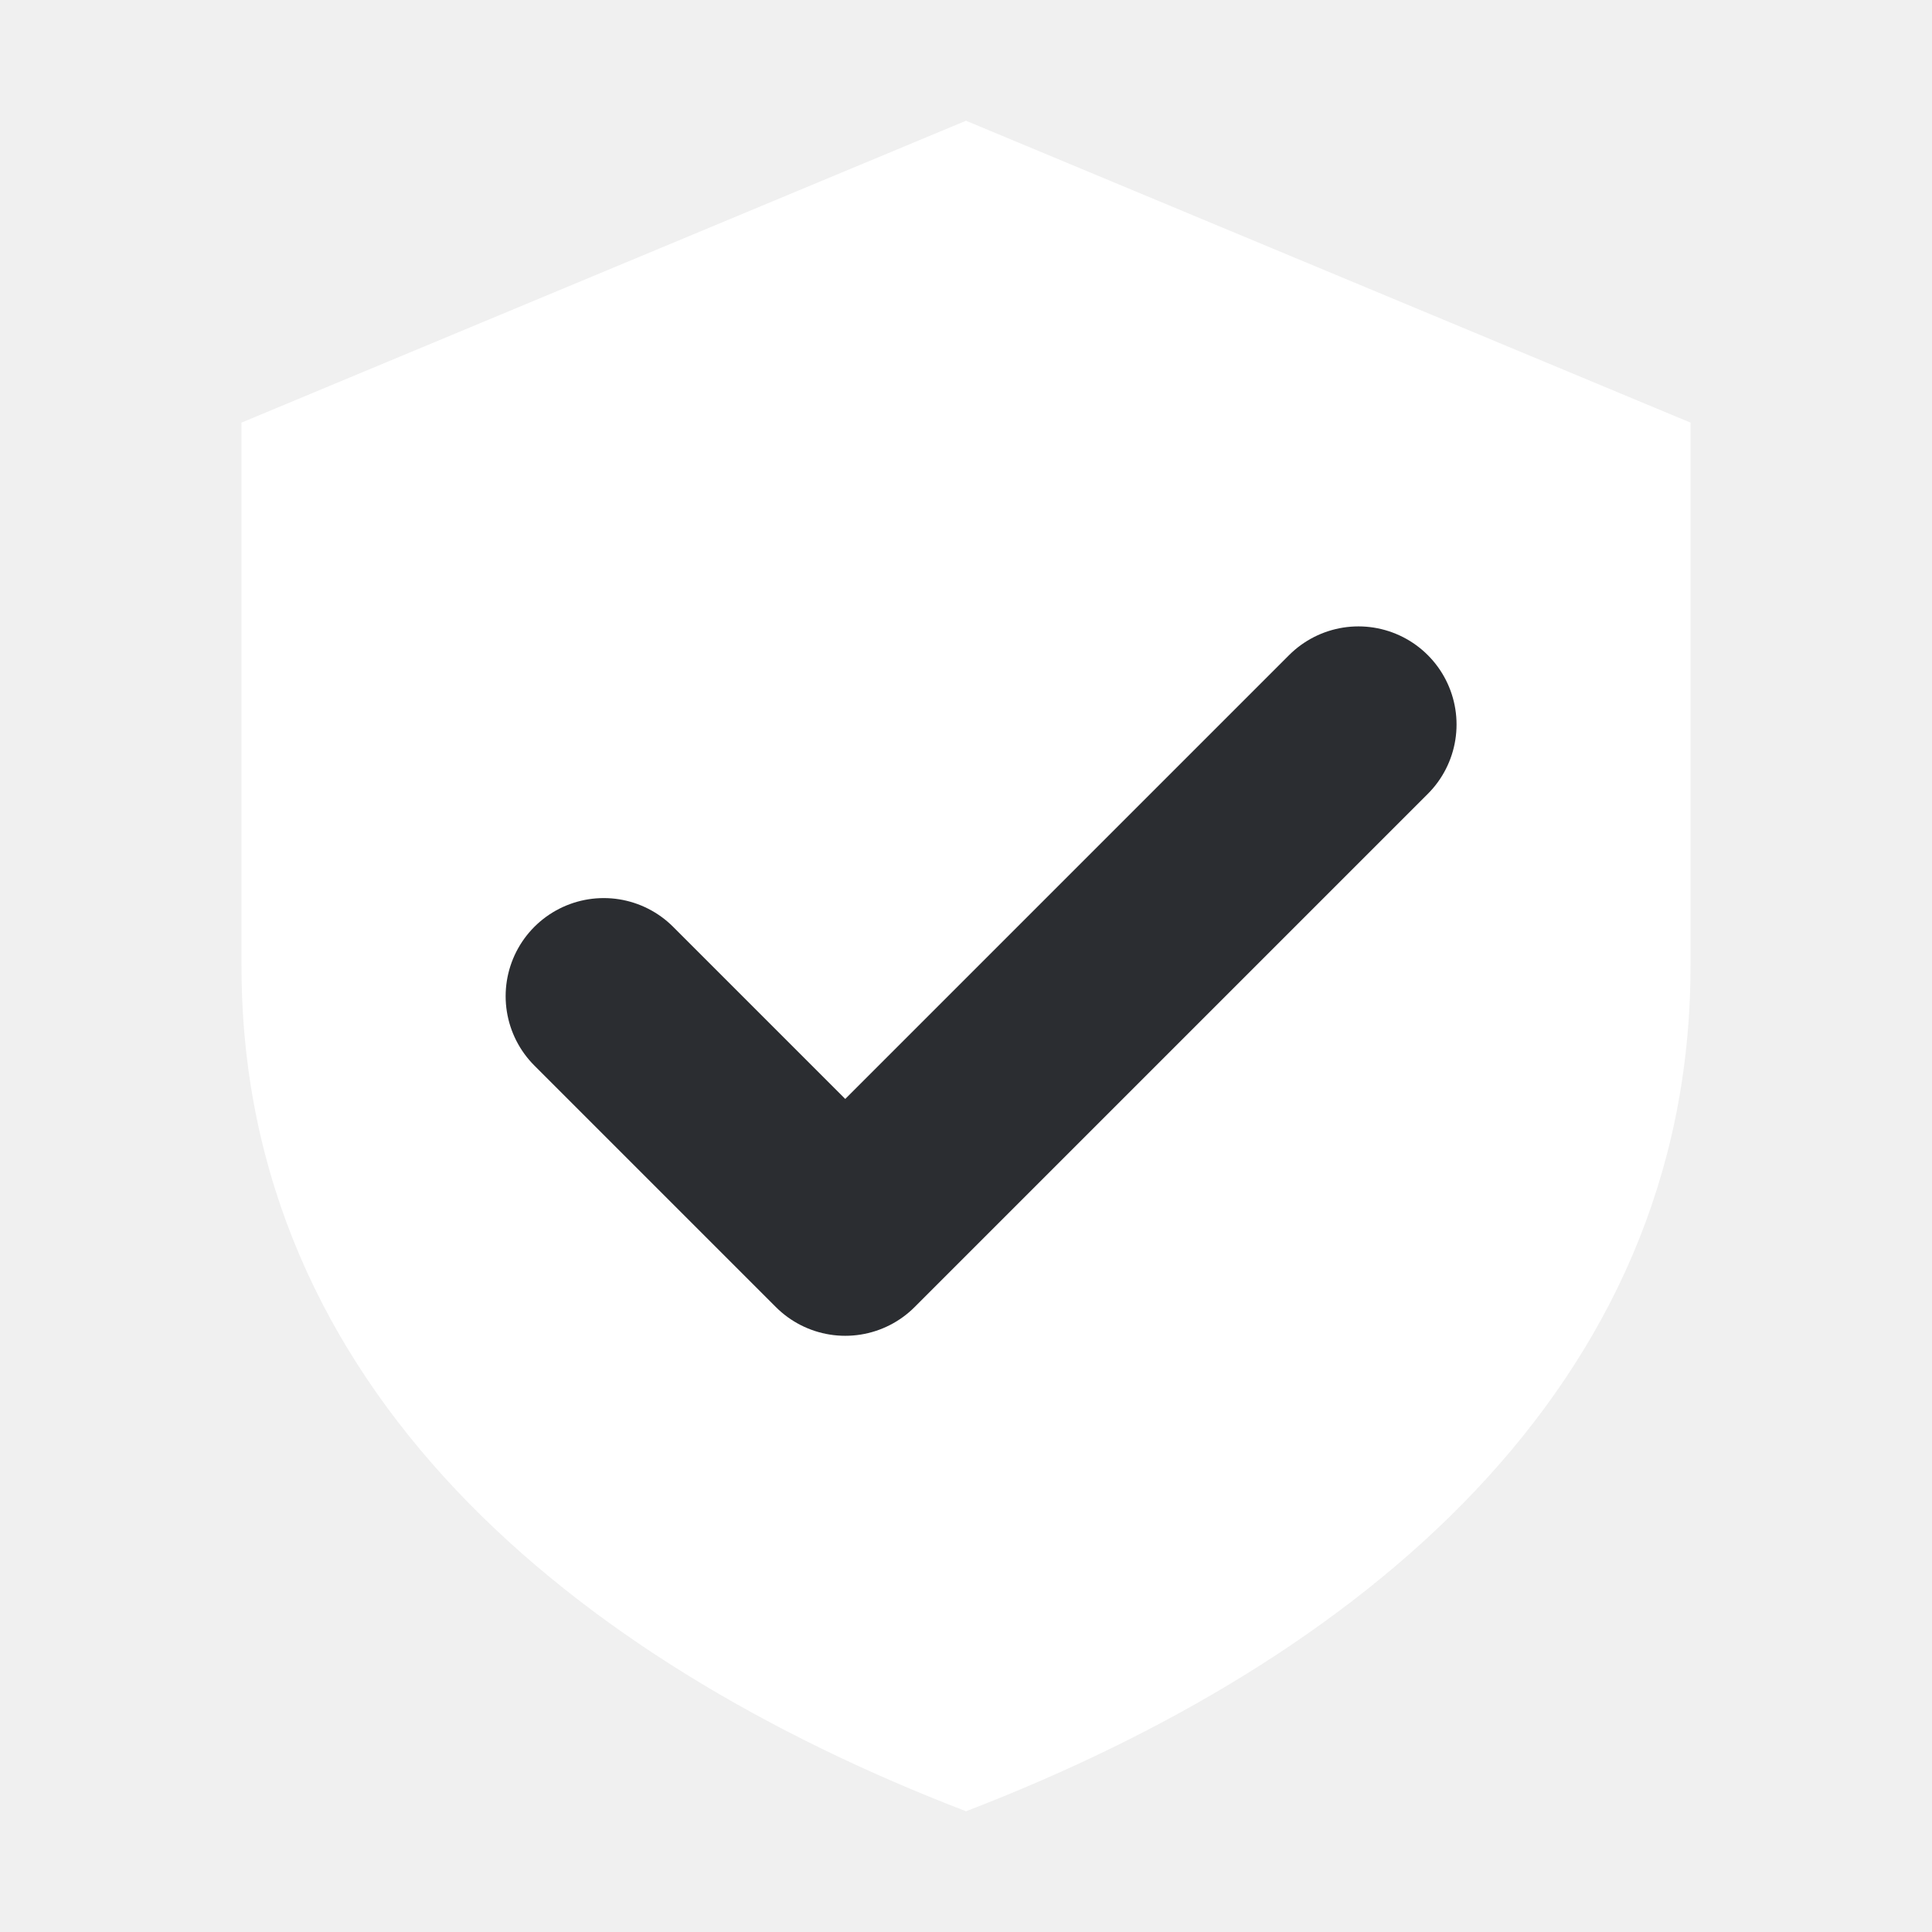
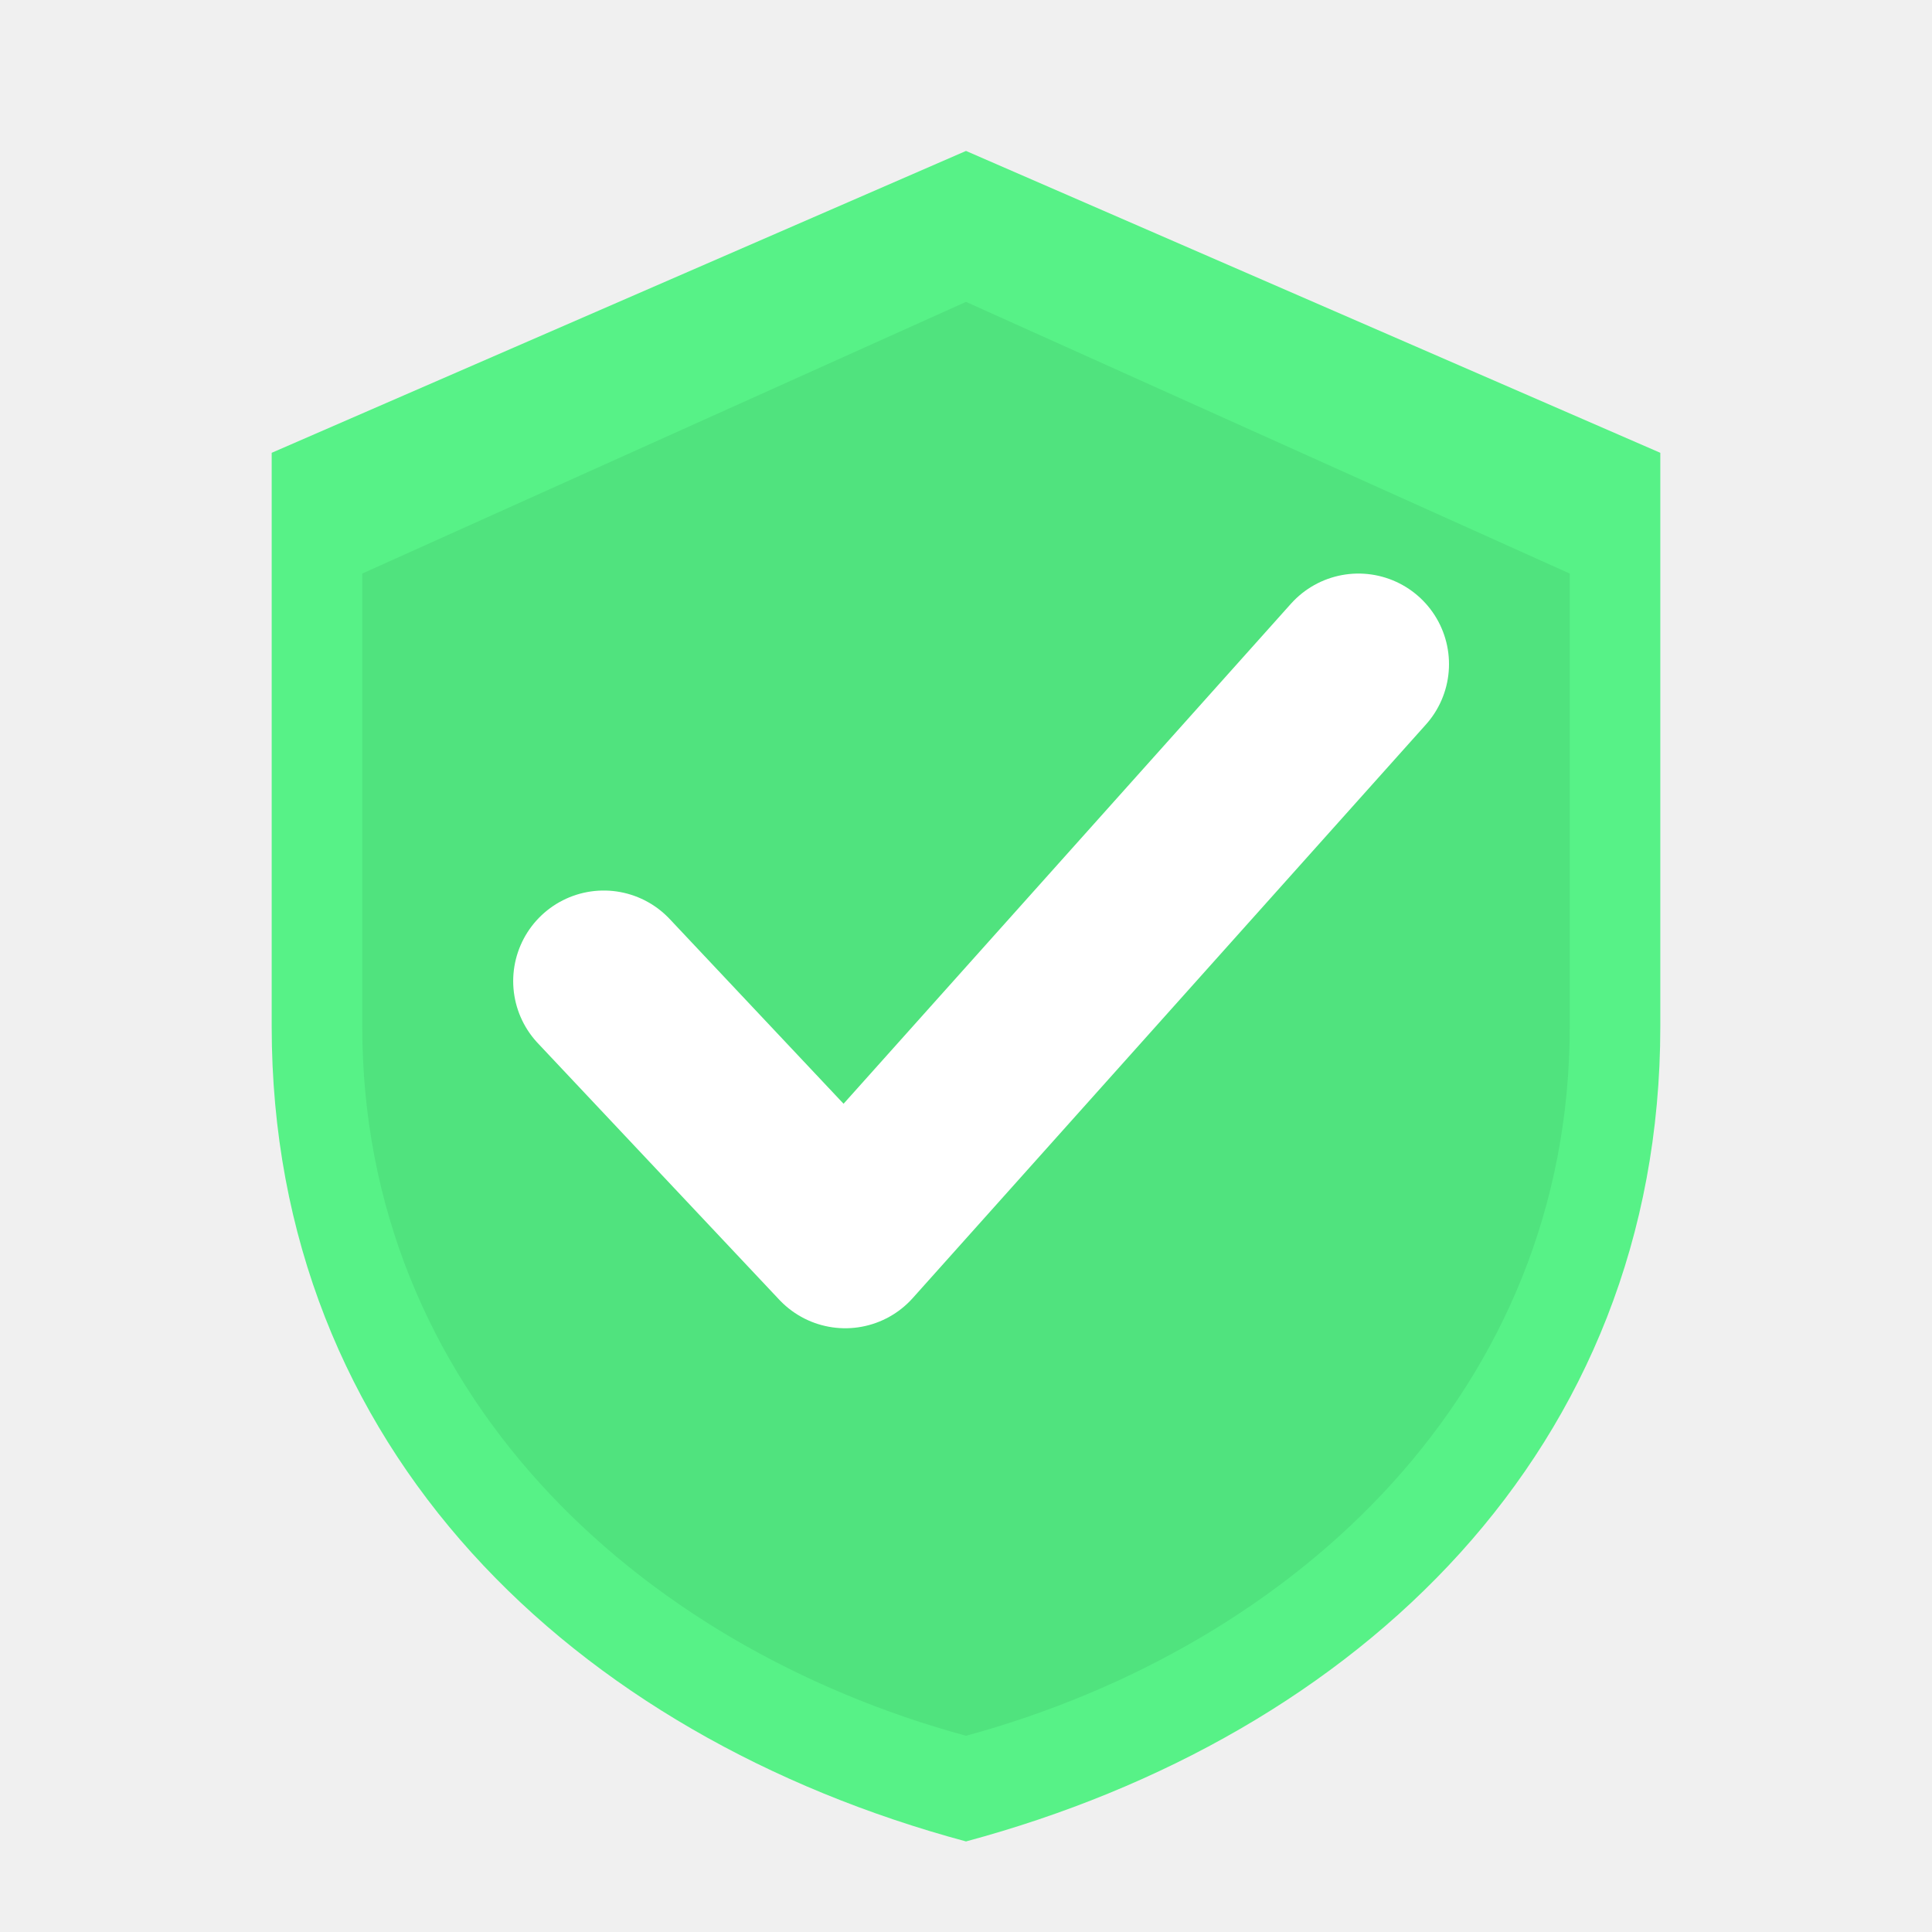
<svg xmlns="http://www.w3.org/2000/svg" viewBox="0 0 128 128">
-   <path fill="white" d="M64,8 L112,28 L112,64 C112,92 90,110 64,120 C38,110 16,92 16,64 L16,28 Z" />
-   <polyline fill="none" stroke="#2b2d31" stroke-width="13" stroke-linecap="round" stroke-linejoin="round" points="40,66 56,82 90,48" />
+   <path d="M64 10 L110 30 L110 68 C110 96 90 115 64 122 C38 115 18 96 18 68 L18 30 Z" fill="#57F287" />
+   <path d="M64 20 L104 38 L104 68 C104 92 86 109 64 115 C42 109 24 92 24 68 L24 38 Z" fill="#43c76e" opacity="0.35" />
+   <polyline points="40,65 56,82 90,44" fill="none" stroke="white" stroke-width="12" stroke-linecap="round" stroke-linejoin="round" />
</svg>
